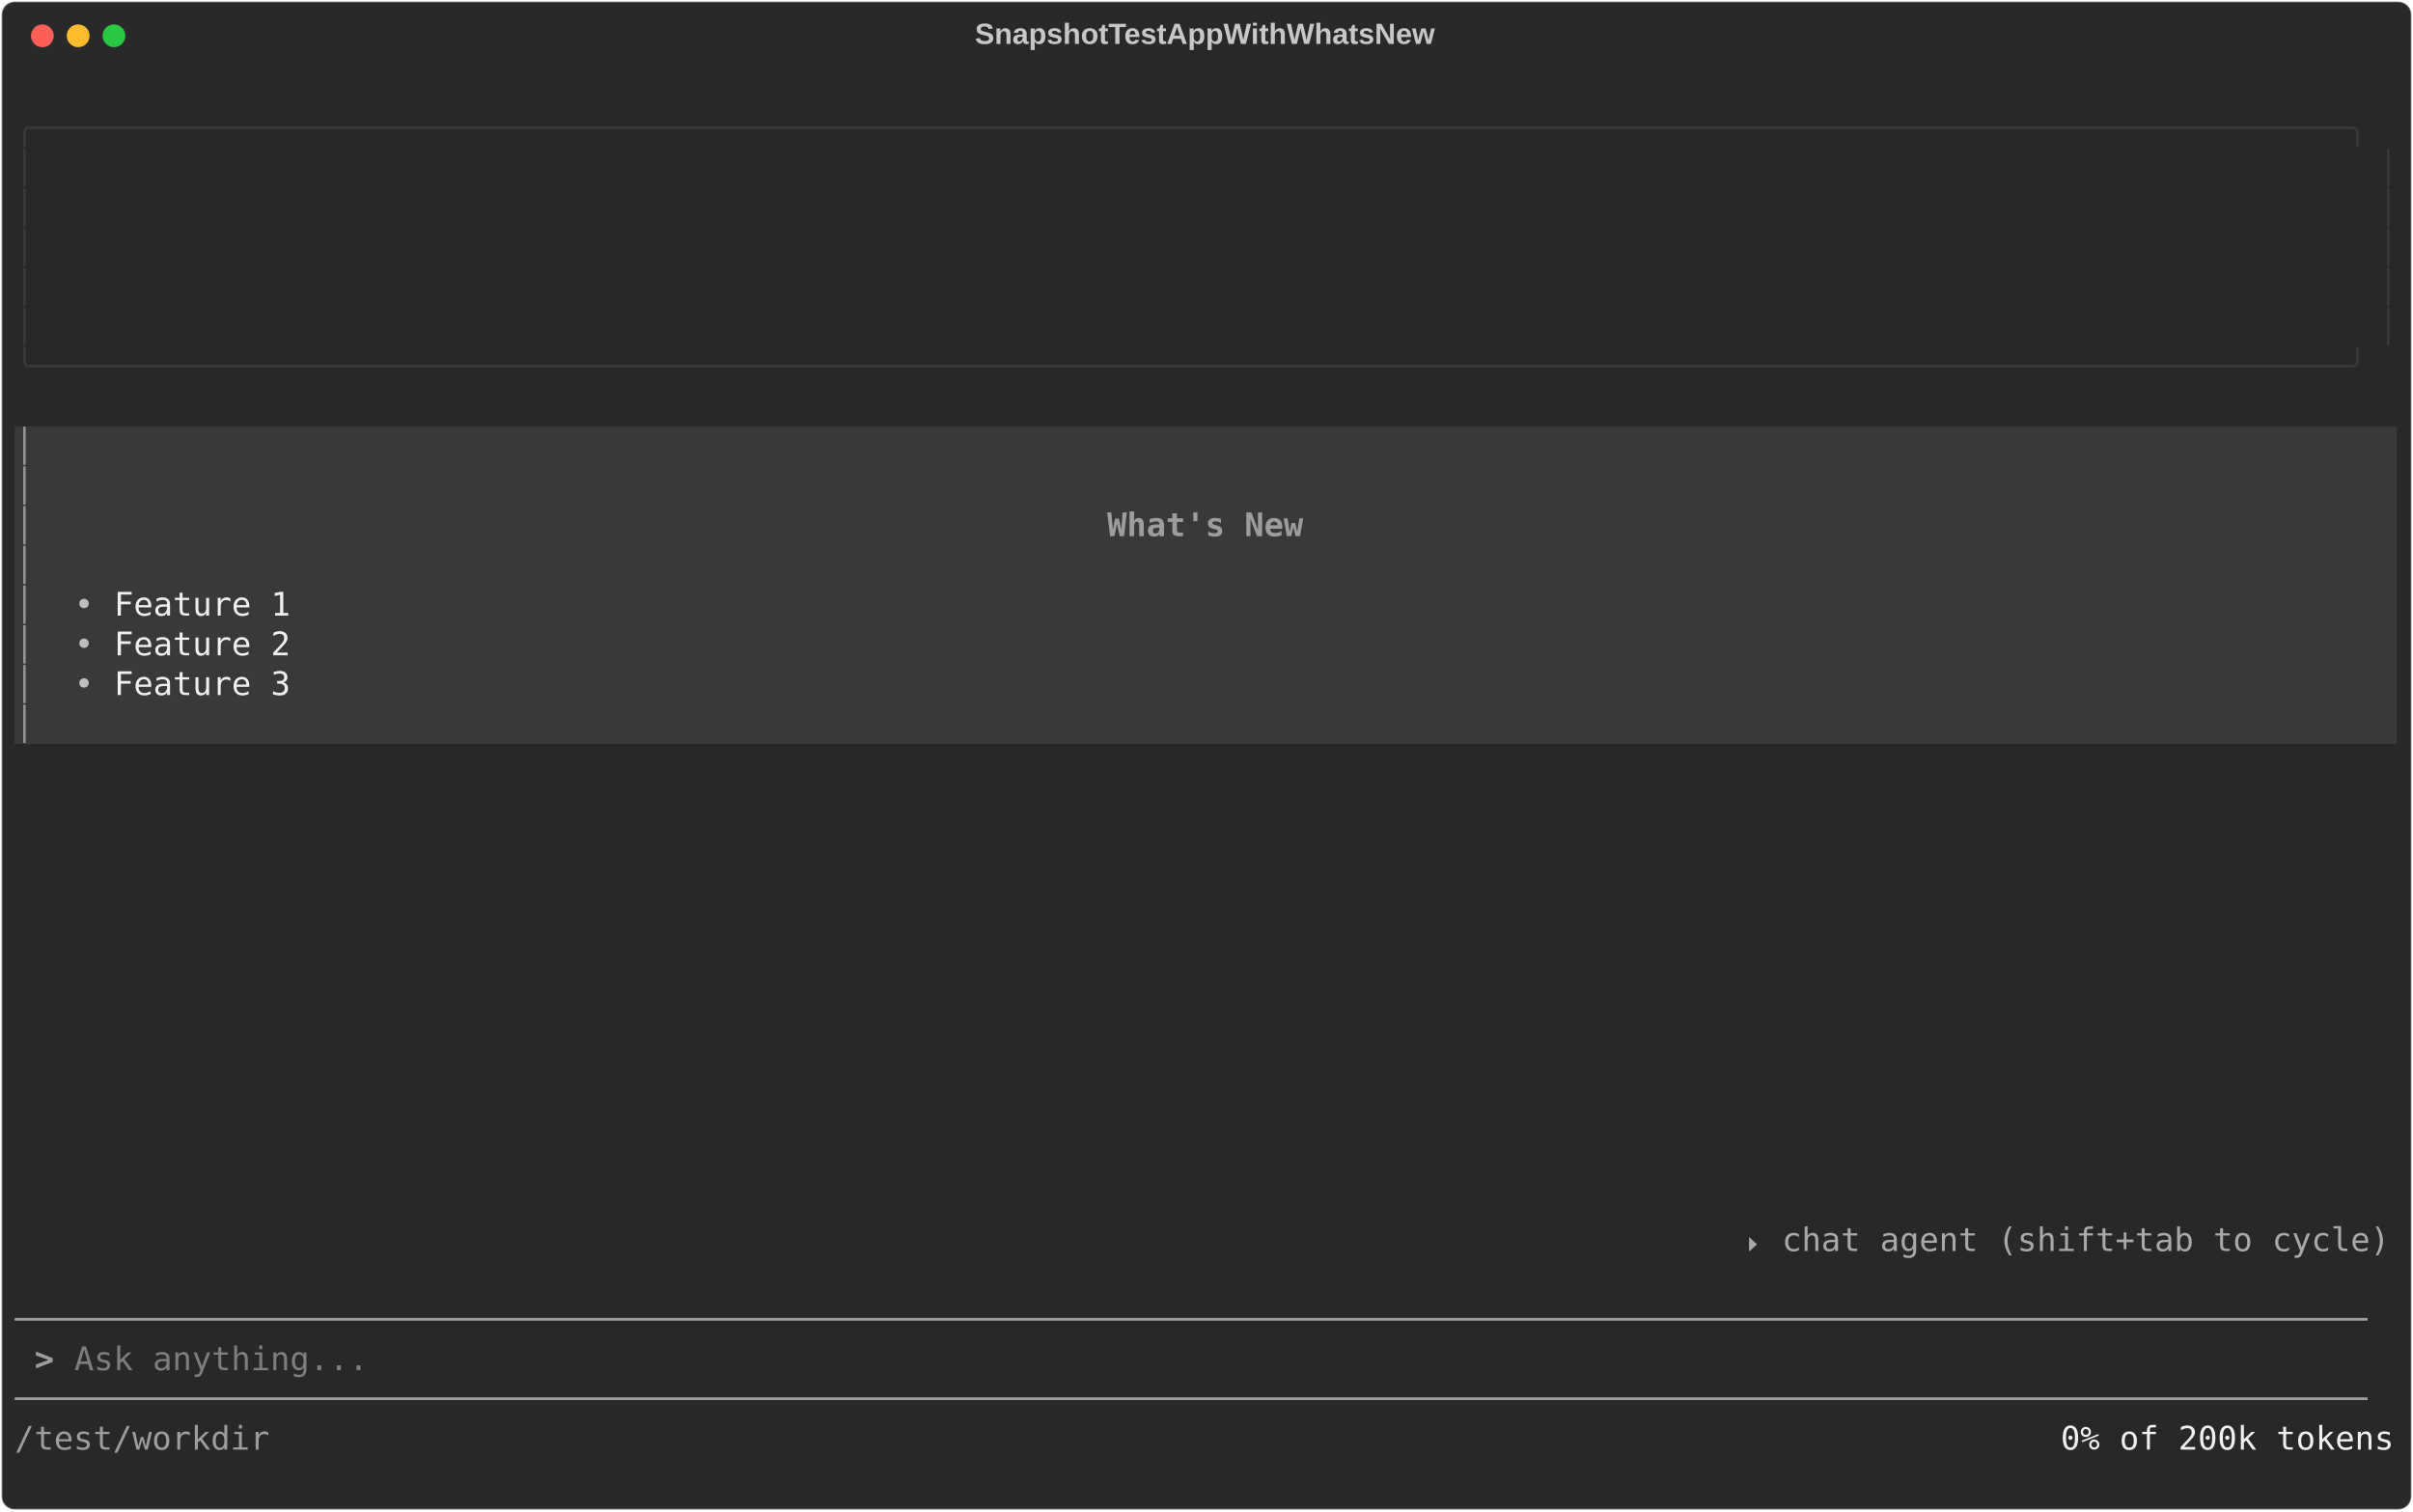
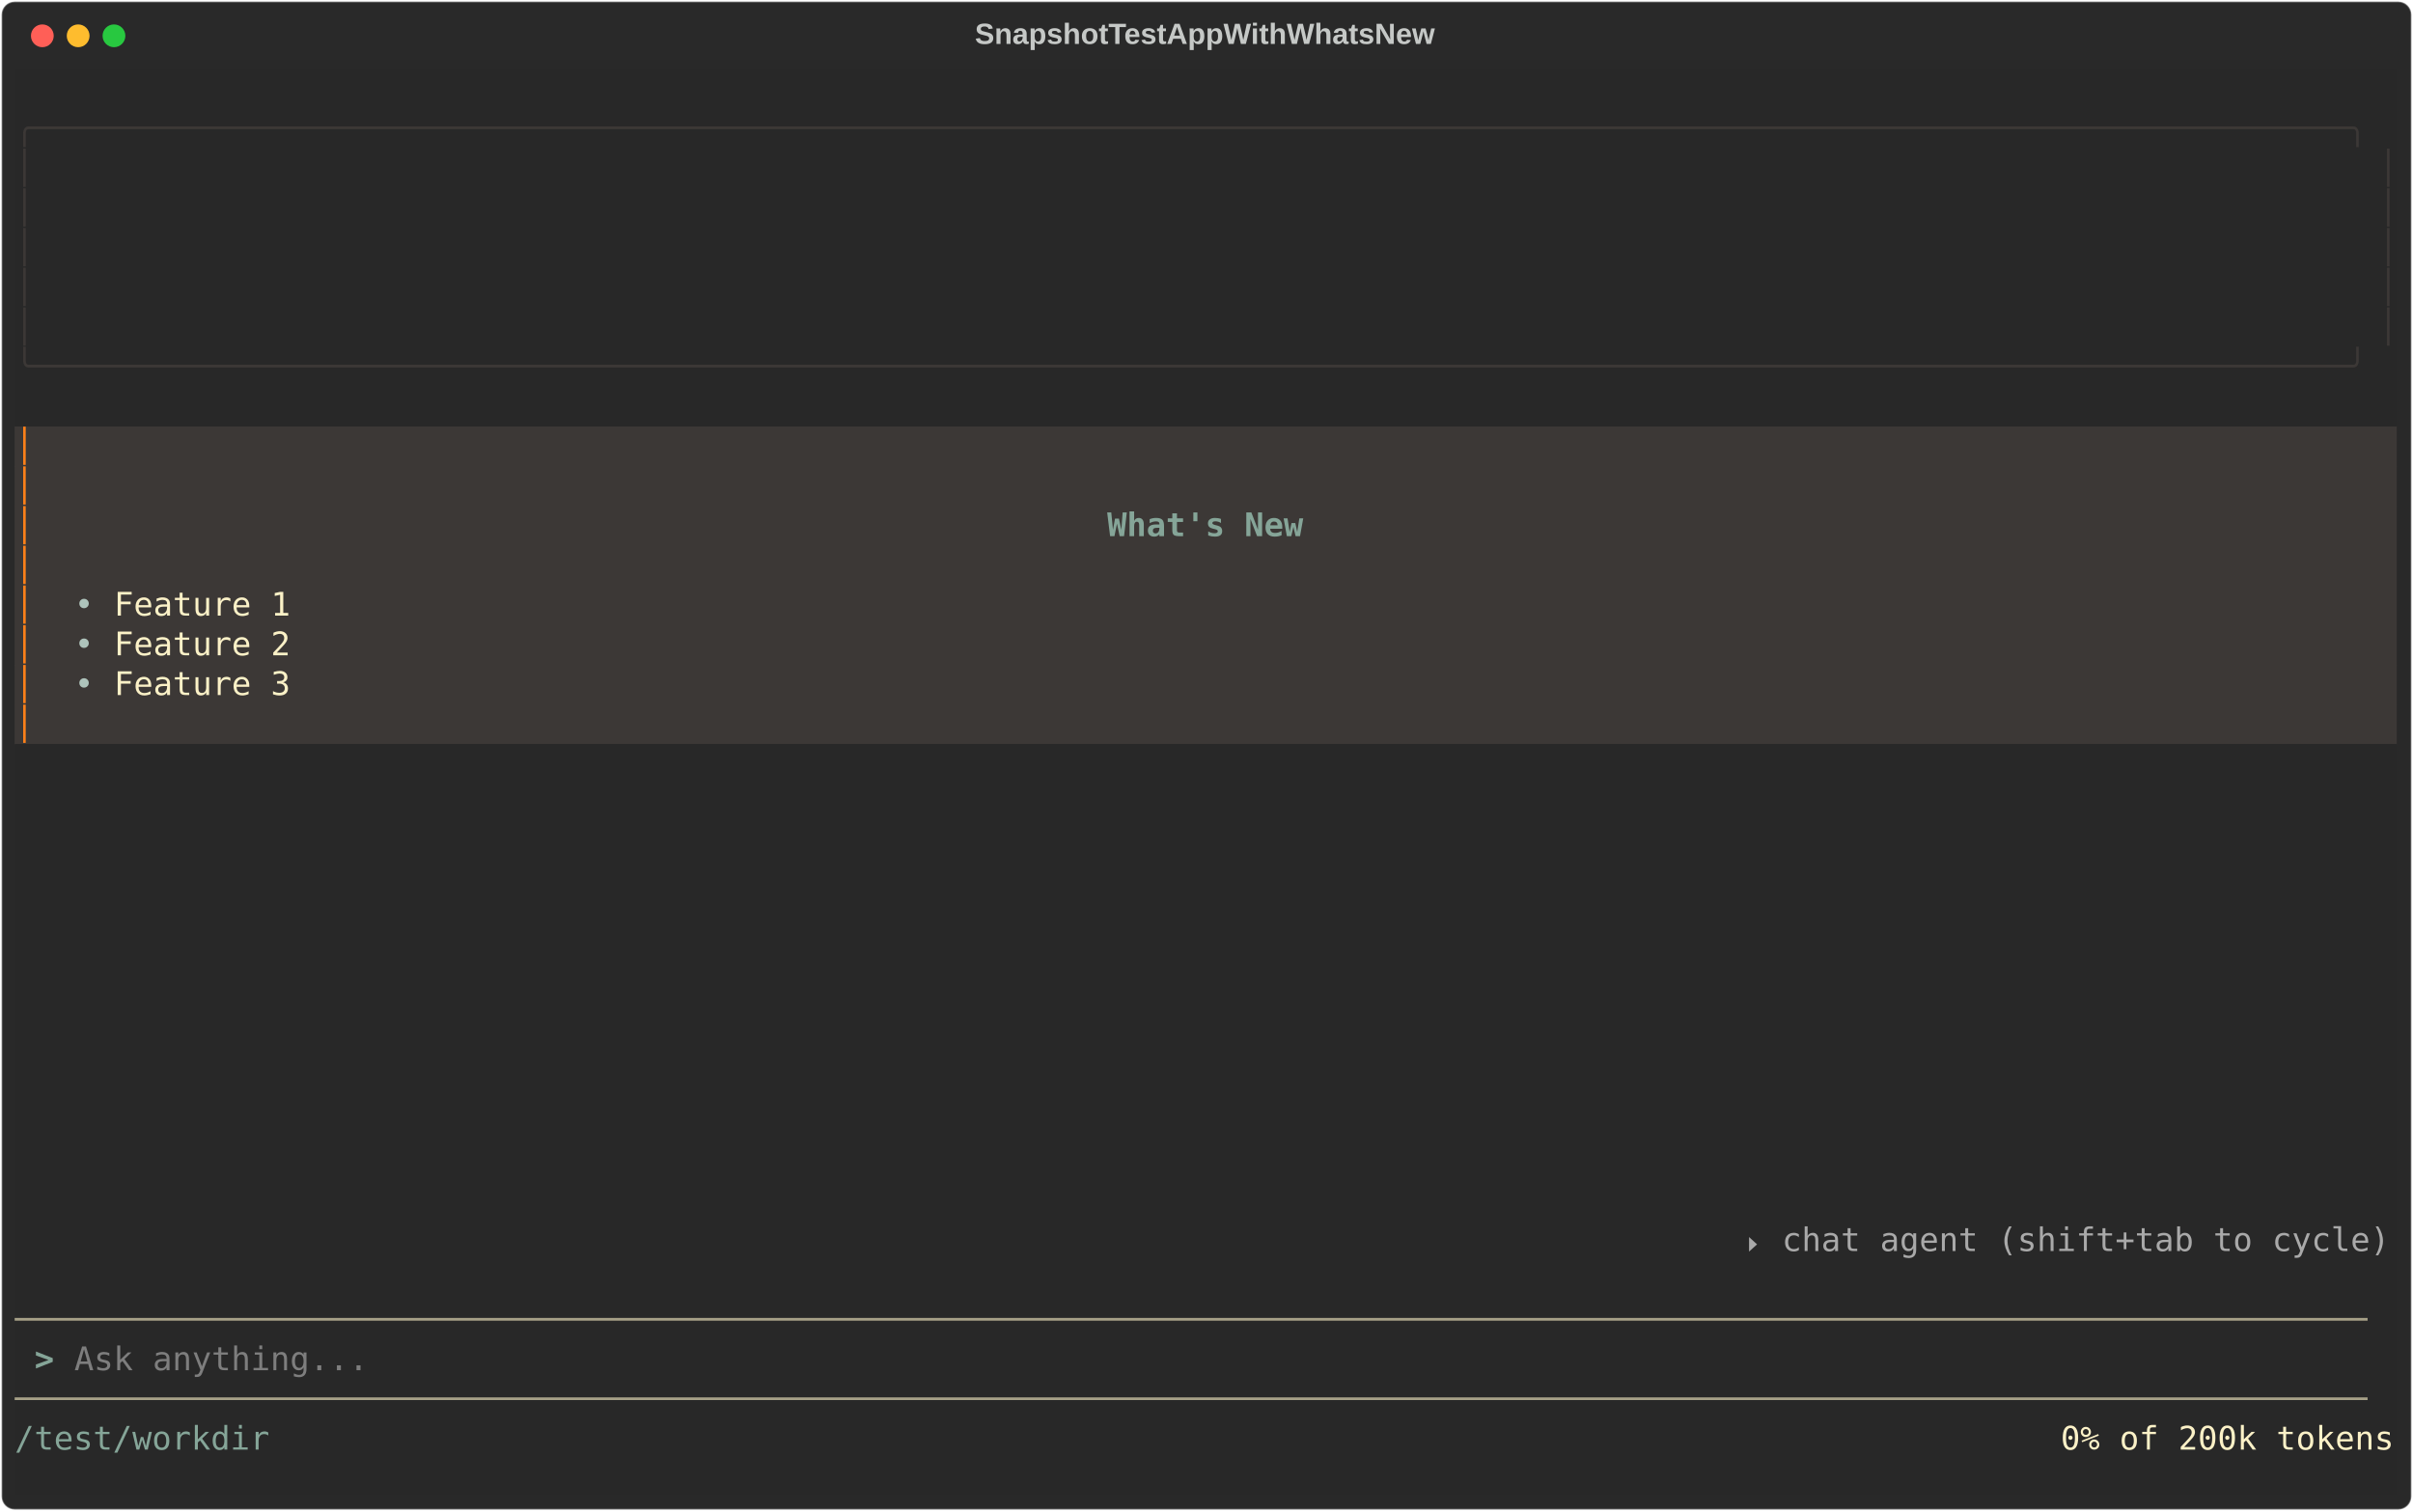
<svg xmlns="http://www.w3.org/2000/svg" class="rich-terminal" viewBox="0 0 1482 928.4">
  <style>

    @font-face {
        font-family: "Fira Code";
        src: local("FiraCode-Regular"),
                url("https://cdnjs.cloudflare.com/ajax/libs/firacode/6.2.0/woff2/FiraCode-Regular.woff2") format("woff2"),
                url("https://cdnjs.cloudflare.com/ajax/libs/firacode/6.2.0/woff/FiraCode-Regular.woff") format("woff");
        font-style: normal;
        font-weight: 400;
    }
    @font-face {
        font-family: "Fira Code";
        src: local("FiraCode-Bold"),
                url("https://cdnjs.cloudflare.com/ajax/libs/firacode/6.2.0/woff2/FiraCode-Bold.woff2") format("woff2"),
                url("https://cdnjs.cloudflare.com/ajax/libs/firacode/6.2.0/woff/FiraCode-Bold.woff") format("woff");
        font-style: bold;
        font-weight: 700;
    }

    .terminal-matrix {
        font-family: Fira Code, monospace;
        font-size: 20px;
        line-height: 24.4px;
        font-variant-east-asian: full-width;
    }

    .terminal-title {
        font-size: 18px;
        font-weight: bold;
        font-family: arial;
    }

    .terminal-r1 { fill: #c5c8c6 }
- .terminal-r2 { fill: #393939 }
- .terminal-r3 { fill: #f0f0f0 }
- .terminal-r4 { fill: #939393 }
- .terminal-r5 { fill: #9d9d9d;font-weight: bold }
- .terminal-r6 { fill: #bebebe }
+ .terminal-r2 { fill: #3c3836 }
+ .terminal-r3 { fill: #fbf1c7 }
+ .terminal-r4 { fill: #fd8019 }
+ .terminal-r5 { fill: #85a598;font-weight: bold }
+ .terminal-r6 { fill: #aec3bb }
.terminal-r7 { fill: #a9a9a9 }
- .terminal-r8 { fill: #9f9f9f }
+ .terminal-r8 { fill: #a6a087 }
.terminal-r9 { fill: #7e7e7e }
- .terminal-r10 { fill: #9d9d9d }
+ .terminal-r10 { fill: #85a598 }
    </style>
  <defs>
    <clipPath id="terminal-clip-terminal">
      <rect x="0" y="0" width="1463.0" height="877.4" />
    </clipPath>
    <clipPath id="terminal-line-0">
      <rect x="0" y="1.5" width="1464" height="24.65" />
    </clipPath>
    <clipPath id="terminal-line-1">
      <rect x="0" y="25.9" width="1464" height="24.65" />
    </clipPath>
    <clipPath id="terminal-line-2">
      <rect x="0" y="50.3" width="1464" height="24.65" />
    </clipPath>
    <clipPath id="terminal-line-3">
      <rect x="0" y="74.7" width="1464" height="24.65" />
    </clipPath>
    <clipPath id="terminal-line-4">
      <rect x="0" y="99.1" width="1464" height="24.65" />
    </clipPath>
    <clipPath id="terminal-line-5">
      <rect x="0" y="123.5" width="1464" height="24.65" />
    </clipPath>
    <clipPath id="terminal-line-6">
      <rect x="0" y="147.9" width="1464" height="24.65" />
    </clipPath>
    <clipPath id="terminal-line-7">
      <rect x="0" y="172.3" width="1464" height="24.65" />
    </clipPath>
    <clipPath id="terminal-line-8">
      <rect x="0" y="196.7" width="1464" height="24.65" />
    </clipPath>
    <clipPath id="terminal-line-9">
      <rect x="0" y="221.1" width="1464" height="24.65" />
    </clipPath>
    <clipPath id="terminal-line-10">
      <rect x="0" y="245.5" width="1464" height="24.65" />
    </clipPath>
    <clipPath id="terminal-line-11">
      <rect x="0" y="269.9" width="1464" height="24.65" />
    </clipPath>
    <clipPath id="terminal-line-12">
      <rect x="0" y="294.3" width="1464" height="24.65" />
    </clipPath>
    <clipPath id="terminal-line-13">
      <rect x="0" y="318.7" width="1464" height="24.65" />
    </clipPath>
    <clipPath id="terminal-line-14">
      <rect x="0" y="343.1" width="1464" height="24.65" />
    </clipPath>
    <clipPath id="terminal-line-15">
      <rect x="0" y="367.5" width="1464" height="24.65" />
    </clipPath>
    <clipPath id="terminal-line-16">
      <rect x="0" y="391.9" width="1464" height="24.65" />
    </clipPath>
    <clipPath id="terminal-line-17">
      <rect x="0" y="416.3" width="1464" height="24.65" />
    </clipPath>
    <clipPath id="terminal-line-18">
      <rect x="0" y="440.7" width="1464" height="24.65" />
    </clipPath>
    <clipPath id="terminal-line-19">
      <rect x="0" y="465.1" width="1464" height="24.65" />
    </clipPath>
    <clipPath id="terminal-line-20">
      <rect x="0" y="489.5" width="1464" height="24.65" />
    </clipPath>
    <clipPath id="terminal-line-21">
      <rect x="0" y="513.9" width="1464" height="24.65" />
    </clipPath>
    <clipPath id="terminal-line-22">
      <rect x="0" y="538.3" width="1464" height="24.65" />
    </clipPath>
    <clipPath id="terminal-line-23">
      <rect x="0" y="562.7" width="1464" height="24.65" />
    </clipPath>
    <clipPath id="terminal-line-24">
      <rect x="0" y="587.1" width="1464" height="24.65" />
    </clipPath>
    <clipPath id="terminal-line-25">
      <rect x="0" y="611.5" width="1464" height="24.65" />
    </clipPath>
    <clipPath id="terminal-line-26">
      <rect x="0" y="635.9" width="1464" height="24.65" />
    </clipPath>
    <clipPath id="terminal-line-27">
      <rect x="0" y="660.3" width="1464" height="24.65" />
    </clipPath>
    <clipPath id="terminal-line-28">
      <rect x="0" y="684.7" width="1464" height="24.65" />
    </clipPath>
    <clipPath id="terminal-line-29">
      <rect x="0" y="709.1" width="1464" height="24.65" />
    </clipPath>
    <clipPath id="terminal-line-30">
      <rect x="0" y="733.5" width="1464" height="24.65" />
    </clipPath>
    <clipPath id="terminal-line-31">
      <rect x="0" y="757.9" width="1464" height="24.65" />
    </clipPath>
    <clipPath id="terminal-line-32">
      <rect x="0" y="782.3" width="1464" height="24.65" />
    </clipPath>
    <clipPath id="terminal-line-33">
      <rect x="0" y="806.7" width="1464" height="24.65" />
    </clipPath>
    <clipPath id="terminal-line-34">
      <rect x="0" y="831.1" width="1464" height="24.65" />
    </clipPath>
  </defs>
  <rect fill="#292929" stroke="rgba(255,255,255,0.35)" stroke-width="1" x="1" y="1" width="1480" height="926.4" rx="8" />
  <text class="terminal-title" fill="#c5c8c6" text-anchor="middle" x="740" y="27">SnapshotTestAppWithWhatsNew</text>
  <g transform="translate(26,22)">
    <circle cx="0" cy="0" r="7" fill="#ff5f57" />
    <circle cx="22" cy="0" r="7" fill="#febc2e" />
    <circle cx="44" cy="0" r="7" fill="#28c840" />
  </g>
  <g transform="translate(9, 41)" clip-path="url(#terminal-clip-terminal)">
    <rect fill="#282828" x="0" y="1.5" width="1464" height="24.65" shape-rendering="crispEdges" />
    <rect fill="#282828" x="0" y="25.9" width="1464" height="24.65" shape-rendering="crispEdges" />
    <rect fill="#282828" x="0" y="50.3" width="12.2" height="24.65" shape-rendering="crispEdges" />
    <rect fill="#282828" x="12.2" y="50.3" width="1439.6" height="24.65" shape-rendering="crispEdges" />
    <rect fill="#282828" x="1451.8" y="50.3" width="12.2" height="24.65" shape-rendering="crispEdges" />
    <rect fill="#282828" x="0" y="74.7" width="12.2" height="24.65" shape-rendering="crispEdges" />
    <rect fill="#282828" x="12.2" y="74.7" width="1439.6" height="24.65" shape-rendering="crispEdges" />
    <rect fill="#282828" x="1451.8" y="74.7" width="12.2" height="24.65" shape-rendering="crispEdges" />
    <rect fill="#282828" x="0" y="99.1" width="12.2" height="24.65" shape-rendering="crispEdges" />
    <rect fill="#282828" x="12.2" y="99.1" width="707.6" height="24.65" shape-rendering="crispEdges" />
    <rect fill="#282828" x="719.8" y="99.1" width="12.2" height="24.65" shape-rendering="crispEdges" />
    <rect fill="#282828" x="732" y="99.1" width="719.8" height="24.65" shape-rendering="crispEdges" />
    <rect fill="#282828" x="1451.8" y="99.1" width="12.2" height="24.65" shape-rendering="crispEdges" />
    <rect fill="#282828" x="0" y="123.5" width="12.2" height="24.65" shape-rendering="crispEdges" />
    <rect fill="#282828" x="12.2" y="123.5" width="1439.6" height="24.65" shape-rendering="crispEdges" />
    <rect fill="#282828" x="1451.8" y="123.5" width="12.2" height="24.65" shape-rendering="crispEdges" />
    <rect fill="#282828" x="0" y="147.9" width="12.2" height="24.65" shape-rendering="crispEdges" />
    <rect fill="#282828" x="12.2" y="147.9" width="1439.6" height="24.65" shape-rendering="crispEdges" />
    <rect fill="#282828" x="1451.8" y="147.9" width="12.2" height="24.65" shape-rendering="crispEdges" />
    <rect fill="#282828" x="0" y="172.3" width="1464" height="24.65" shape-rendering="crispEdges" />
    <rect fill="#282828" x="0" y="196.7" width="1464" height="24.65" shape-rendering="crispEdges" />
-     <rect fill="#393939" x="0" y="221.1" width="12.2" height="24.65" shape-rendering="crispEdges" />
-     <rect fill="#393939" x="12.2" y="221.1" width="1451.8" height="24.65" shape-rendering="crispEdges" />
-     <rect fill="#393939" x="0" y="245.5" width="12.2" height="24.65" shape-rendering="crispEdges" />
-     <rect fill="#393939" x="12.2" y="245.5" width="1451.8" height="24.65" shape-rendering="crispEdges" />
-     <rect fill="#393939" x="0" y="269.9" width="12.2" height="24.65" shape-rendering="crispEdges" />
-     <rect fill="#393939" x="12.2" y="269.9" width="24.4" height="24.65" shape-rendering="crispEdges" />
-     <rect fill="#393939" x="36.6" y="269.9" width="634.4" height="24.65" shape-rendering="crispEdges" />
-     <rect fill="#393939" x="671" y="269.9" width="122" height="24.65" shape-rendering="crispEdges" />
-     <rect fill="#393939" x="793" y="269.9" width="646.6" height="24.65" shape-rendering="crispEdges" />
-     <rect fill="#393939" x="1439.6" y="269.9" width="24.4" height="24.65" shape-rendering="crispEdges" />
-     <rect fill="#393939" x="0" y="294.3" width="12.2" height="24.65" shape-rendering="crispEdges" />
-     <rect fill="#393939" x="12.2" y="294.3" width="1451.8" height="24.65" shape-rendering="crispEdges" />
-     <rect fill="#393939" x="0" y="318.7" width="12.2" height="24.65" shape-rendering="crispEdges" />
-     <rect fill="#393939" x="12.2" y="318.7" width="24.4" height="24.65" shape-rendering="crispEdges" />
-     <rect fill="#393939" x="36.6" y="318.7" width="24.4" height="24.65" shape-rendering="crispEdges" />
-     <rect fill="#393939" x="61" y="318.7" width="109.8" height="24.65" shape-rendering="crispEdges" />
-     <rect fill="#393939" x="170.8" y="318.7" width="1293.2" height="24.65" shape-rendering="crispEdges" />
-     <rect fill="#393939" x="0" y="343.1" width="12.2" height="24.65" shape-rendering="crispEdges" />
-     <rect fill="#393939" x="12.2" y="343.1" width="24.4" height="24.65" shape-rendering="crispEdges" />
-     <rect fill="#393939" x="36.6" y="343.1" width="24.4" height="24.65" shape-rendering="crispEdges" />
-     <rect fill="#393939" x="61" y="343.1" width="109.8" height="24.65" shape-rendering="crispEdges" />
-     <rect fill="#393939" x="170.8" y="343.1" width="1293.2" height="24.65" shape-rendering="crispEdges" />
-     <rect fill="#393939" x="0" y="367.5" width="12.2" height="24.65" shape-rendering="crispEdges" />
-     <rect fill="#393939" x="12.2" y="367.5" width="24.4" height="24.65" shape-rendering="crispEdges" />
-     <rect fill="#393939" x="36.6" y="367.5" width="24.4" height="24.65" shape-rendering="crispEdges" />
-     <rect fill="#393939" x="61" y="367.5" width="109.8" height="24.65" shape-rendering="crispEdges" />
-     <rect fill="#393939" x="170.8" y="367.5" width="1293.2" height="24.65" shape-rendering="crispEdges" />
-     <rect fill="#393939" x="0" y="391.9" width="12.2" height="24.65" shape-rendering="crispEdges" />
-     <rect fill="#393939" x="12.2" y="391.9" width="1451.8" height="24.65" shape-rendering="crispEdges" />
+     <rect fill="#3c3836" x="0" y="221.1" width="12.2" height="24.65" shape-rendering="crispEdges" />
+     <rect fill="#3c3836" x="12.2" y="221.1" width="1451.8" height="24.65" shape-rendering="crispEdges" />
+     <rect fill="#3c3836" x="0" y="245.5" width="12.2" height="24.65" shape-rendering="crispEdges" />
+     <rect fill="#3c3836" x="12.2" y="245.5" width="1451.8" height="24.65" shape-rendering="crispEdges" />
+     <rect fill="#3c3836" x="0" y="269.9" width="12.2" height="24.65" shape-rendering="crispEdges" />
+     <rect fill="#3c3836" x="12.2" y="269.9" width="24.4" height="24.65" shape-rendering="crispEdges" />
+     <rect fill="#3c3836" x="36.6" y="269.9" width="634.4" height="24.65" shape-rendering="crispEdges" />
+     <rect fill="#3c3836" x="671" y="269.9" width="122" height="24.65" shape-rendering="crispEdges" />
+     <rect fill="#3c3836" x="793" y="269.9" width="646.6" height="24.65" shape-rendering="crispEdges" />
+     <rect fill="#3c3836" x="1439.6" y="269.9" width="24.4" height="24.65" shape-rendering="crispEdges" />
+     <rect fill="#3c3836" x="0" y="294.3" width="12.2" height="24.65" shape-rendering="crispEdges" />
+     <rect fill="#3c3836" x="12.2" y="294.3" width="1451.8" height="24.65" shape-rendering="crispEdges" />
+     <rect fill="#3c3836" x="0" y="318.7" width="12.2" height="24.65" shape-rendering="crispEdges" />
+     <rect fill="#3c3836" x="12.2" y="318.7" width="24.4" height="24.65" shape-rendering="crispEdges" />
+     <rect fill="#3c3836" x="36.6" y="318.7" width="24.4" height="24.65" shape-rendering="crispEdges" />
+     <rect fill="#3c3836" x="61" y="318.7" width="109.8" height="24.65" shape-rendering="crispEdges" />
+     <rect fill="#3c3836" x="170.8" y="318.7" width="1293.2" height="24.65" shape-rendering="crispEdges" />
+     <rect fill="#3c3836" x="0" y="343.1" width="12.2" height="24.65" shape-rendering="crispEdges" />
+     <rect fill="#3c3836" x="12.2" y="343.1" width="24.4" height="24.65" shape-rendering="crispEdges" />
+     <rect fill="#3c3836" x="36.6" y="343.1" width="24.4" height="24.65" shape-rendering="crispEdges" />
+     <rect fill="#3c3836" x="61" y="343.1" width="109.8" height="24.65" shape-rendering="crispEdges" />
+     <rect fill="#3c3836" x="170.8" y="343.1" width="1293.2" height="24.65" shape-rendering="crispEdges" />
+     <rect fill="#3c3836" x="0" y="367.5" width="12.2" height="24.65" shape-rendering="crispEdges" />
+     <rect fill="#3c3836" x="12.2" y="367.5" width="24.4" height="24.65" shape-rendering="crispEdges" />
+     <rect fill="#3c3836" x="36.6" y="367.5" width="24.4" height="24.65" shape-rendering="crispEdges" />
+     <rect fill="#3c3836" x="61" y="367.5" width="109.8" height="24.65" shape-rendering="crispEdges" />
+     <rect fill="#3c3836" x="170.8" y="367.5" width="1293.2" height="24.65" shape-rendering="crispEdges" />
+     <rect fill="#3c3836" x="0" y="391.9" width="12.2" height="24.65" shape-rendering="crispEdges" />
+     <rect fill="#3c3836" x="12.2" y="391.9" width="1451.8" height="24.65" shape-rendering="crispEdges" />
    <rect fill="#282828" x="0" y="416.3" width="1464" height="24.65" shape-rendering="crispEdges" />
    <rect fill="#282828" x="0" y="440.7" width="1464" height="24.65" shape-rendering="crispEdges" />
    <rect fill="#282828" x="0" y="465.1" width="1464" height="24.65" shape-rendering="crispEdges" />
    <rect fill="#282828" x="0" y="489.5" width="1464" height="24.65" shape-rendering="crispEdges" />
    <rect fill="#282828" x="0" y="513.9" width="1464" height="24.65" shape-rendering="crispEdges" />
    <rect fill="#282828" x="0" y="538.3" width="1464" height="24.65" shape-rendering="crispEdges" />
    <rect fill="#282828" x="0" y="562.7" width="1464" height="24.65" shape-rendering="crispEdges" />
    <rect fill="#282828" x="0" y="587.1" width="1464" height="24.65" shape-rendering="crispEdges" />
    <rect fill="#282828" x="0" y="611.5" width="1464" height="24.65" shape-rendering="crispEdges" />
    <rect fill="#282828" x="0" y="635.9" width="1464" height="24.65" shape-rendering="crispEdges" />
    <rect fill="#282828" x="0" y="660.3" width="1464" height="24.65" shape-rendering="crispEdges" />
    <rect fill="#282828" x="0" y="684.7" width="1464" height="24.65" shape-rendering="crispEdges" />
    <rect fill="#282828" x="0" y="709.1" width="0" height="24.65" shape-rendering="crispEdges" />
    <rect fill="#282828" x="0" y="709.1" width="1061.4" height="24.65" shape-rendering="crispEdges" />
    <rect fill="#282828" x="1061.4" y="709.1" width="402.6" height="24.65" shape-rendering="crispEdges" />
    <rect fill="#282828" x="0" y="733.5" width="0" height="24.65" shape-rendering="crispEdges" />
    <rect fill="#282828" x="0" y="733.5" width="1464" height="24.65" shape-rendering="crispEdges" />
    <rect fill="#282828" x="0" y="757.9" width="1464" height="24.65" shape-rendering="crispEdges" />
    <rect fill="#282828" x="0" y="782.3" width="12.2" height="24.65" shape-rendering="crispEdges" />
    <rect fill="#282828" x="12.2" y="782.3" width="12.2" height="24.65" shape-rendering="crispEdges" />
    <rect fill="#282828" x="24.4" y="782.3" width="12.2" height="24.65" shape-rendering="crispEdges" />
    <rect fill="#282828" x="36.6" y="782.3" width="183" height="24.65" shape-rendering="crispEdges" />
    <rect fill="#282828" x="219.6" y="782.3" width="1244.4" height="24.65" shape-rendering="crispEdges" />
    <rect fill="#282828" x="0" y="806.7" width="1464" height="24.65" shape-rendering="crispEdges" />
    <rect fill="#282828" x="0" y="831.1" width="158.6" height="24.65" shape-rendering="crispEdges" />
    <rect fill="#282828" x="158.6" y="831.1" width="0" height="24.65" shape-rendering="crispEdges" />
    <rect fill="#282828" x="158.6" y="831.1" width="1098" height="24.65" shape-rendering="crispEdges" />
    <rect fill="#282828" x="1256.6" y="831.1" width="207.4" height="24.65" shape-rendering="crispEdges" />
    <rect fill="#282828" x="0" y="855.5" width="1464" height="24.65" shape-rendering="crispEdges" />
    <g class="terminal-matrix">
      <text class="terminal-r1" x="1464" y="20" textLength="12.2" clip-path="url(#terminal-line-0)">
</text>
      <text class="terminal-r2" x="0" y="44.4" textLength="1464" clip-path="url(#terminal-line-1)">╭──────────────────────────────────────────────────────────────────────────────────────────────────────────────────────╮</text>
      <text class="terminal-r1" x="1464" y="44.4" textLength="12.2" clip-path="url(#terminal-line-1)">
</text>
      <text class="terminal-r2" x="0" y="68.8" textLength="12.2" clip-path="url(#terminal-line-2)">│</text>
      <text class="terminal-r2" x="1451.8" y="68.8" textLength="12.2" clip-path="url(#terminal-line-2)">│</text>
      <text class="terminal-r1" x="1464" y="68.8" textLength="12.2" clip-path="url(#terminal-line-2)">
</text>
      <text class="terminal-r2" x="0" y="93.2" textLength="12.2" clip-path="url(#terminal-line-3)">│</text>
      <text class="terminal-r2" x="1451.8" y="93.2" textLength="12.2" clip-path="url(#terminal-line-3)">│</text>
      <text class="terminal-r1" x="1464" y="93.2" textLength="12.2" clip-path="url(#terminal-line-3)">
</text>
      <text class="terminal-r2" x="0" y="117.6" textLength="12.2" clip-path="url(#terminal-line-4)">│</text>
      <text class="terminal-r2" x="1451.8" y="117.6" textLength="12.2" clip-path="url(#terminal-line-4)">│</text>
      <text class="terminal-r1" x="1464" y="117.6" textLength="12.2" clip-path="url(#terminal-line-4)">
</text>
      <text class="terminal-r2" x="0" y="142" textLength="12.2" clip-path="url(#terminal-line-5)">│</text>
      <text class="terminal-r2" x="1451.8" y="142" textLength="12.2" clip-path="url(#terminal-line-5)">│</text>
      <text class="terminal-r1" x="1464" y="142" textLength="12.2" clip-path="url(#terminal-line-5)">
</text>
      <text class="terminal-r2" x="0" y="166.4" textLength="12.2" clip-path="url(#terminal-line-6)">│</text>
      <text class="terminal-r2" x="1451.8" y="166.4" textLength="12.2" clip-path="url(#terminal-line-6)">│</text>
      <text class="terminal-r1" x="1464" y="166.4" textLength="12.2" clip-path="url(#terminal-line-6)">
</text>
      <text class="terminal-r2" x="0" y="190.8" textLength="1464" clip-path="url(#terminal-line-7)">╰──────────────────────────────────────────────────────────────────────────────────────────────────────────────────────╯</text>
      <text class="terminal-r1" x="1464" y="190.8" textLength="12.2" clip-path="url(#terminal-line-7)">
</text>
      <text class="terminal-r1" x="1464" y="215.2" textLength="12.2" clip-path="url(#terminal-line-8)">
</text>
      <text class="terminal-r4" x="0" y="239.6" textLength="12.2" clip-path="url(#terminal-line-9)">│</text>
      <text class="terminal-r1" x="1464" y="239.6" textLength="12.2" clip-path="url(#terminal-line-9)">
</text>
      <text class="terminal-r4" x="0" y="264" textLength="12.2" clip-path="url(#terminal-line-10)">│</text>
      <text class="terminal-r1" x="1464" y="264" textLength="12.2" clip-path="url(#terminal-line-10)">
</text>
      <text class="terminal-r4" x="0" y="288.4" textLength="12.2" clip-path="url(#terminal-line-11)">│</text>
      <text class="terminal-r5" x="671" y="288.4" textLength="122" clip-path="url(#terminal-line-11)">What's New</text>
      <text class="terminal-r1" x="1464" y="288.4" textLength="12.2" clip-path="url(#terminal-line-11)">
</text>
      <text class="terminal-r4" x="0" y="312.8" textLength="12.2" clip-path="url(#terminal-line-12)">│</text>
      <text class="terminal-r1" x="1464" y="312.8" textLength="12.2" clip-path="url(#terminal-line-12)">
</text>
      <text class="terminal-r4" x="0" y="337.2" textLength="12.2" clip-path="url(#terminal-line-13)">│</text>
      <text class="terminal-r6" x="36.6" y="337.2" textLength="24.4" clip-path="url(#terminal-line-13)">• </text>
      <text class="terminal-r3" x="61" y="337.2" textLength="109.8" clip-path="url(#terminal-line-13)">Feature 1</text>
      <text class="terminal-r1" x="1464" y="337.2" textLength="12.2" clip-path="url(#terminal-line-13)">
</text>
      <text class="terminal-r4" x="0" y="361.6" textLength="12.2" clip-path="url(#terminal-line-14)">│</text>
      <text class="terminal-r6" x="36.6" y="361.6" textLength="24.4" clip-path="url(#terminal-line-14)">• </text>
      <text class="terminal-r3" x="61" y="361.6" textLength="109.8" clip-path="url(#terminal-line-14)">Feature 2</text>
      <text class="terminal-r1" x="1464" y="361.6" textLength="12.2" clip-path="url(#terminal-line-14)">
</text>
      <text class="terminal-r4" x="0" y="386" textLength="12.2" clip-path="url(#terminal-line-15)">│</text>
      <text class="terminal-r6" x="36.6" y="386" textLength="24.4" clip-path="url(#terminal-line-15)">• </text>
      <text class="terminal-r3" x="61" y="386" textLength="109.8" clip-path="url(#terminal-line-15)">Feature 3</text>
      <text class="terminal-r1" x="1464" y="386" textLength="12.2" clip-path="url(#terminal-line-15)">
</text>
      <text class="terminal-r4" x="0" y="410.4" textLength="12.2" clip-path="url(#terminal-line-16)">│</text>
      <text class="terminal-r1" x="1464" y="410.4" textLength="12.2" clip-path="url(#terminal-line-16)">
</text>
      <text class="terminal-r1" x="1464" y="434.8" textLength="12.2" clip-path="url(#terminal-line-17)">
</text>
      <text class="terminal-r1" x="1464" y="459.2" textLength="12.2" clip-path="url(#terminal-line-18)">
</text>
      <text class="terminal-r1" x="1464" y="483.6" textLength="12.2" clip-path="url(#terminal-line-19)">
</text>
      <text class="terminal-r1" x="1464" y="508" textLength="12.2" clip-path="url(#terminal-line-20)">
</text>
      <text class="terminal-r1" x="1464" y="532.4" textLength="12.2" clip-path="url(#terminal-line-21)">
</text>
      <text class="terminal-r1" x="1464" y="556.8" textLength="12.2" clip-path="url(#terminal-line-22)">
</text>
      <text class="terminal-r1" x="1464" y="581.2" textLength="12.2" clip-path="url(#terminal-line-23)">
</text>
      <text class="terminal-r1" x="1464" y="605.6" textLength="12.2" clip-path="url(#terminal-line-24)">
</text>
      <text class="terminal-r1" x="1464" y="630" textLength="12.2" clip-path="url(#terminal-line-25)">
</text>
      <text class="terminal-r1" x="1464" y="654.4" textLength="12.2" clip-path="url(#terminal-line-26)">
</text>
      <text class="terminal-r1" x="1464" y="678.8" textLength="12.2" clip-path="url(#terminal-line-27)">
</text>
      <text class="terminal-r1" x="1464" y="703.2" textLength="12.2" clip-path="url(#terminal-line-28)">
</text>
      <text class="terminal-r7" x="1061.4" y="727.6" textLength="402.6" clip-path="url(#terminal-line-29)">⏵ chat agent (shift+tab to cycle)</text>
      <text class="terminal-r1" x="1464" y="727.6" textLength="12.2" clip-path="url(#terminal-line-29)">
</text>
      <text class="terminal-r1" x="1464" y="752" textLength="12.2" clip-path="url(#terminal-line-30)">
</text>
      <text class="terminal-r8" x="0" y="776.4" textLength="1464" clip-path="url(#terminal-line-31)">────────────────────────────────────────────────────────────────────────────────────────────────────────────────────────</text>
      <text class="terminal-r1" x="1464" y="776.4" textLength="12.2" clip-path="url(#terminal-line-31)">
</text>
      <text class="terminal-r5" x="12.2" y="800.8" textLength="12.2" clip-path="url(#terminal-line-32)">&gt;</text>
      <text class="terminal-r9" x="36.6" y="800.8" textLength="183" clip-path="url(#terminal-line-32)">Ask anything...</text>
      <text class="terminal-r1" x="1464" y="800.8" textLength="12.2" clip-path="url(#terminal-line-32)">
</text>
      <text class="terminal-r8" x="0" y="825.2" textLength="1464" clip-path="url(#terminal-line-33)">────────────────────────────────────────────────────────────────────────────────────────────────────────────────────────</text>
      <text class="terminal-r1" x="1464" y="825.2" textLength="12.2" clip-path="url(#terminal-line-33)">
</text>
      <text class="terminal-r10" x="0" y="849.6" textLength="158.6" clip-path="url(#terminal-line-34)">/test/workdir</text>
      <text class="terminal-r3" x="1256.6" y="849.6" textLength="207.4" clip-path="url(#terminal-line-34)">0% of 200k tokens</text>
      <text class="terminal-r1" x="1464" y="849.6" textLength="12.2" clip-path="url(#terminal-line-34)">
</text>
    </g>
  </g>
</svg>
